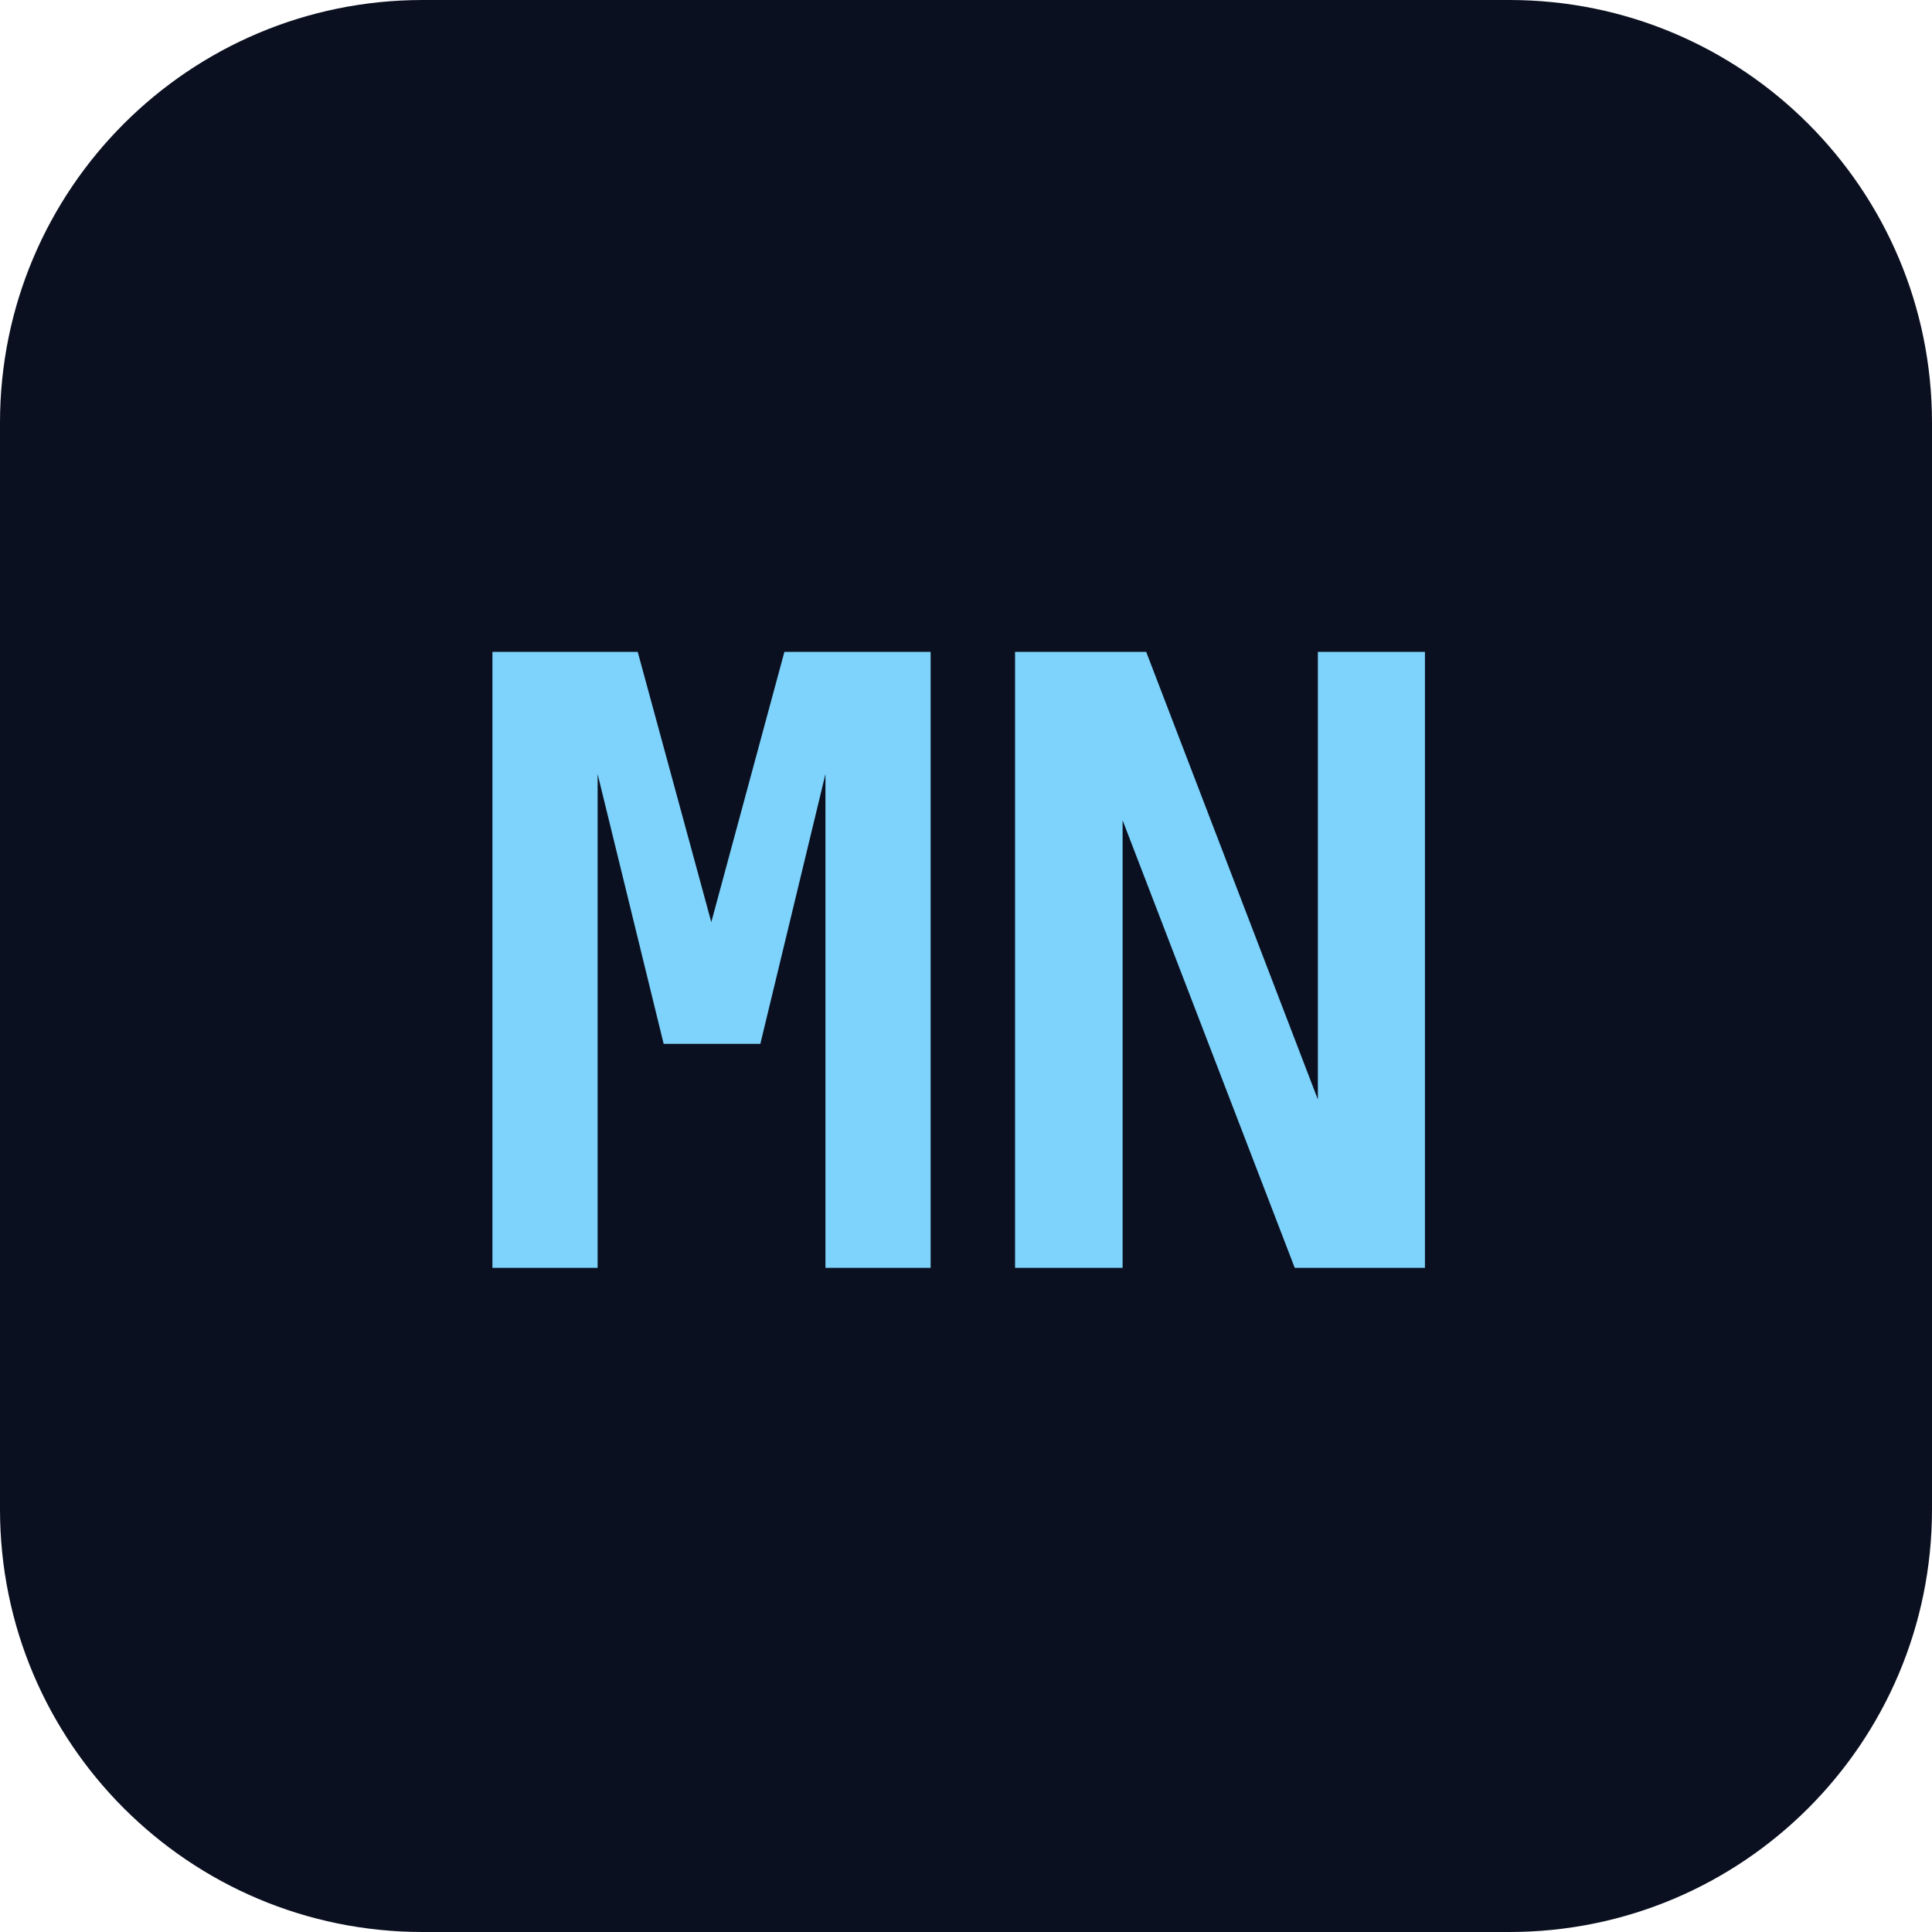
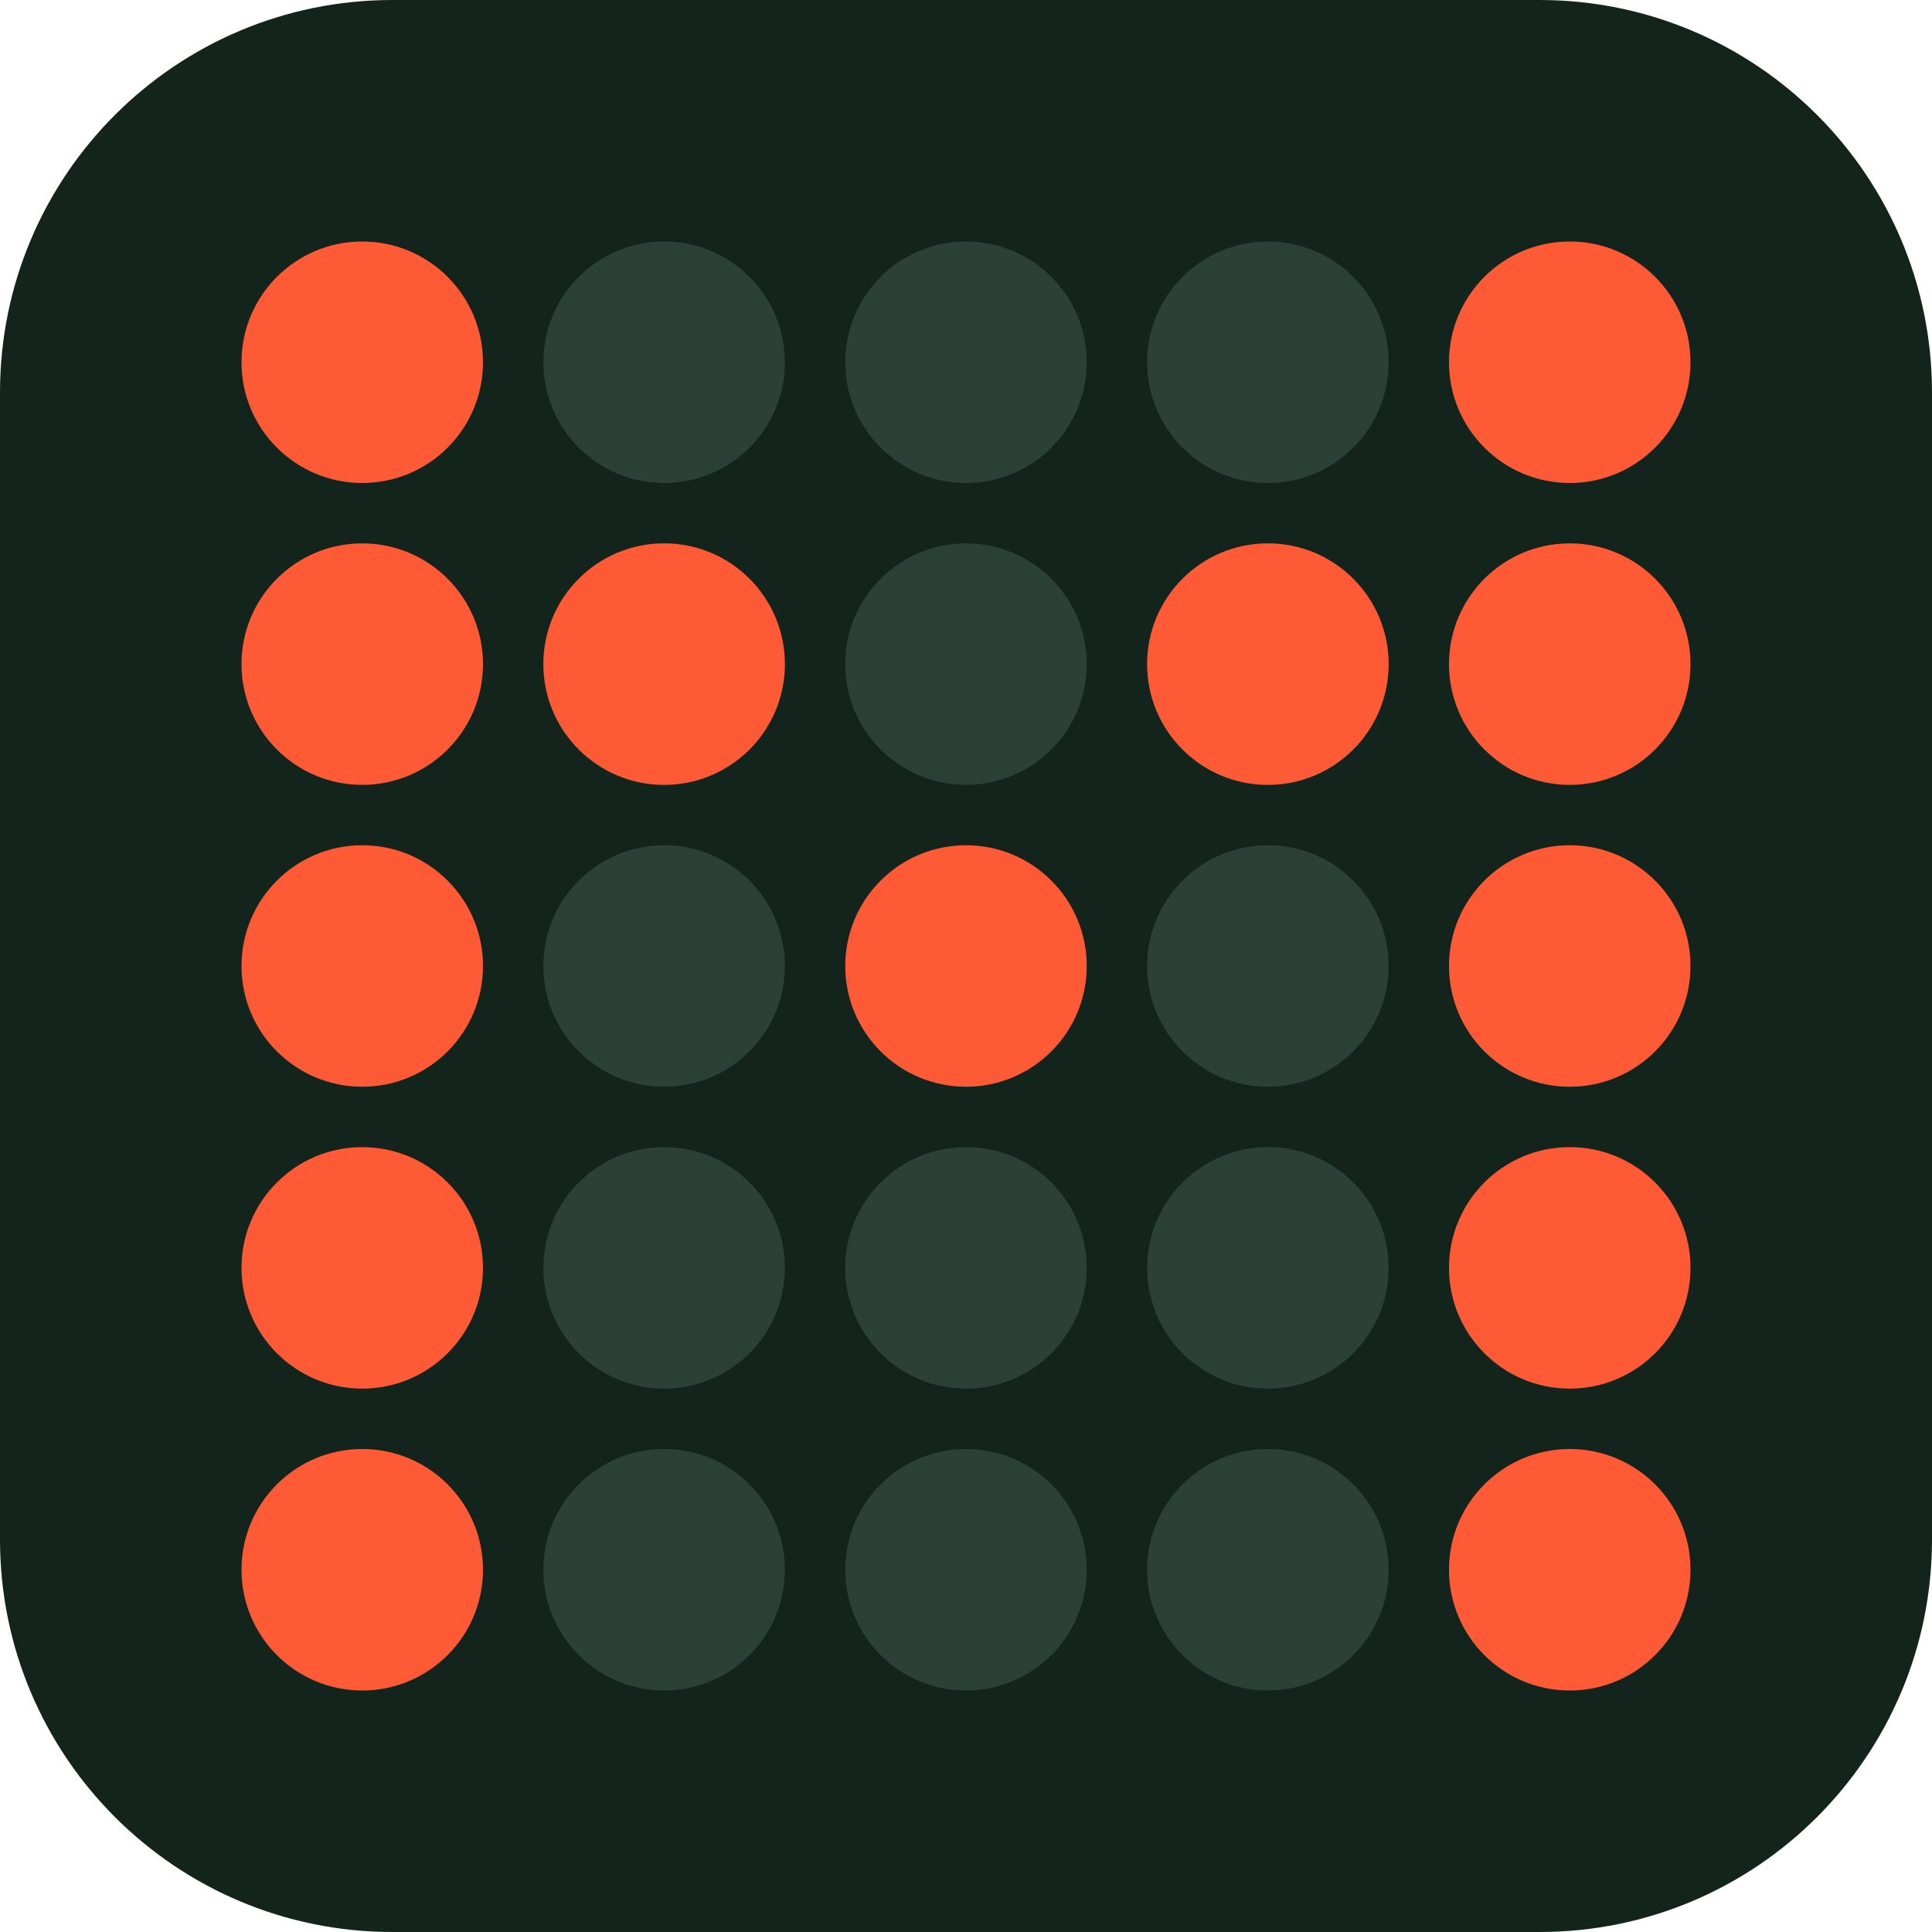
<svg xmlns="http://www.w3.org/2000/svg" viewBox="0 0 64 64">
-   <rect width="64" height="64" rx="14" fill="#0b1020" />
-   <text x="32" y="42" font-family="monospace" font-size="28" font-weight="700" text-anchor="middle" fill="#7dd3fc">MN</text>
+   <rect width="64" height="64" rx="13" fill="#12241c" />
+   <g fill="#2b4136">
+     <circle cx="22" cy="22" r="4" />
+     <circle cx="32" cy="12" r="4" />
+     <circle cx="42" cy="22" r="4" />
+     <circle cx="22" cy="32" r="4" />
+     <circle cx="42" cy="32" r="4" />
+     <circle cx="22" cy="12" r="4" />
+     <circle cx="42" cy="12" r="4" />
+     <circle cx="22" cy="42" r="4" />
+     <circle cx="32" cy="42" r="4" />
+     <circle cx="42" cy="42" r="4" />
+     <circle cx="22" cy="52" r="4" />
+     <circle cx="32" cy="52" r="4" />
+     <circle cx="42" cy="52" r="4" />
+     <circle cx="32" cy="22" r="4" />
+   </g>
+   <g fill="#ff5a36">
+     <circle cx="12" cy="12" r="4" />
+     <circle cx="12" cy="22" r="4" />
+     <circle cx="12" cy="32" r="4" />
+     <circle cx="12" cy="42" r="4" />
+     <circle cx="12" cy="52" r="4" />
+     <circle cx="52" cy="12" r="4" />
+     <circle cx="52" cy="22" r="4" />
+     <circle cx="52" cy="32" r="4" />
+     <circle cx="52" cy="42" r="4" />
+     <circle cx="52" cy="52" r="4" />
+     <circle cx="22" cy="22" r="4" />
+     <circle cx="42" cy="22" r="4" />
+     <circle cx="32" cy="32" r="4" />
+   </g>
</svg>
